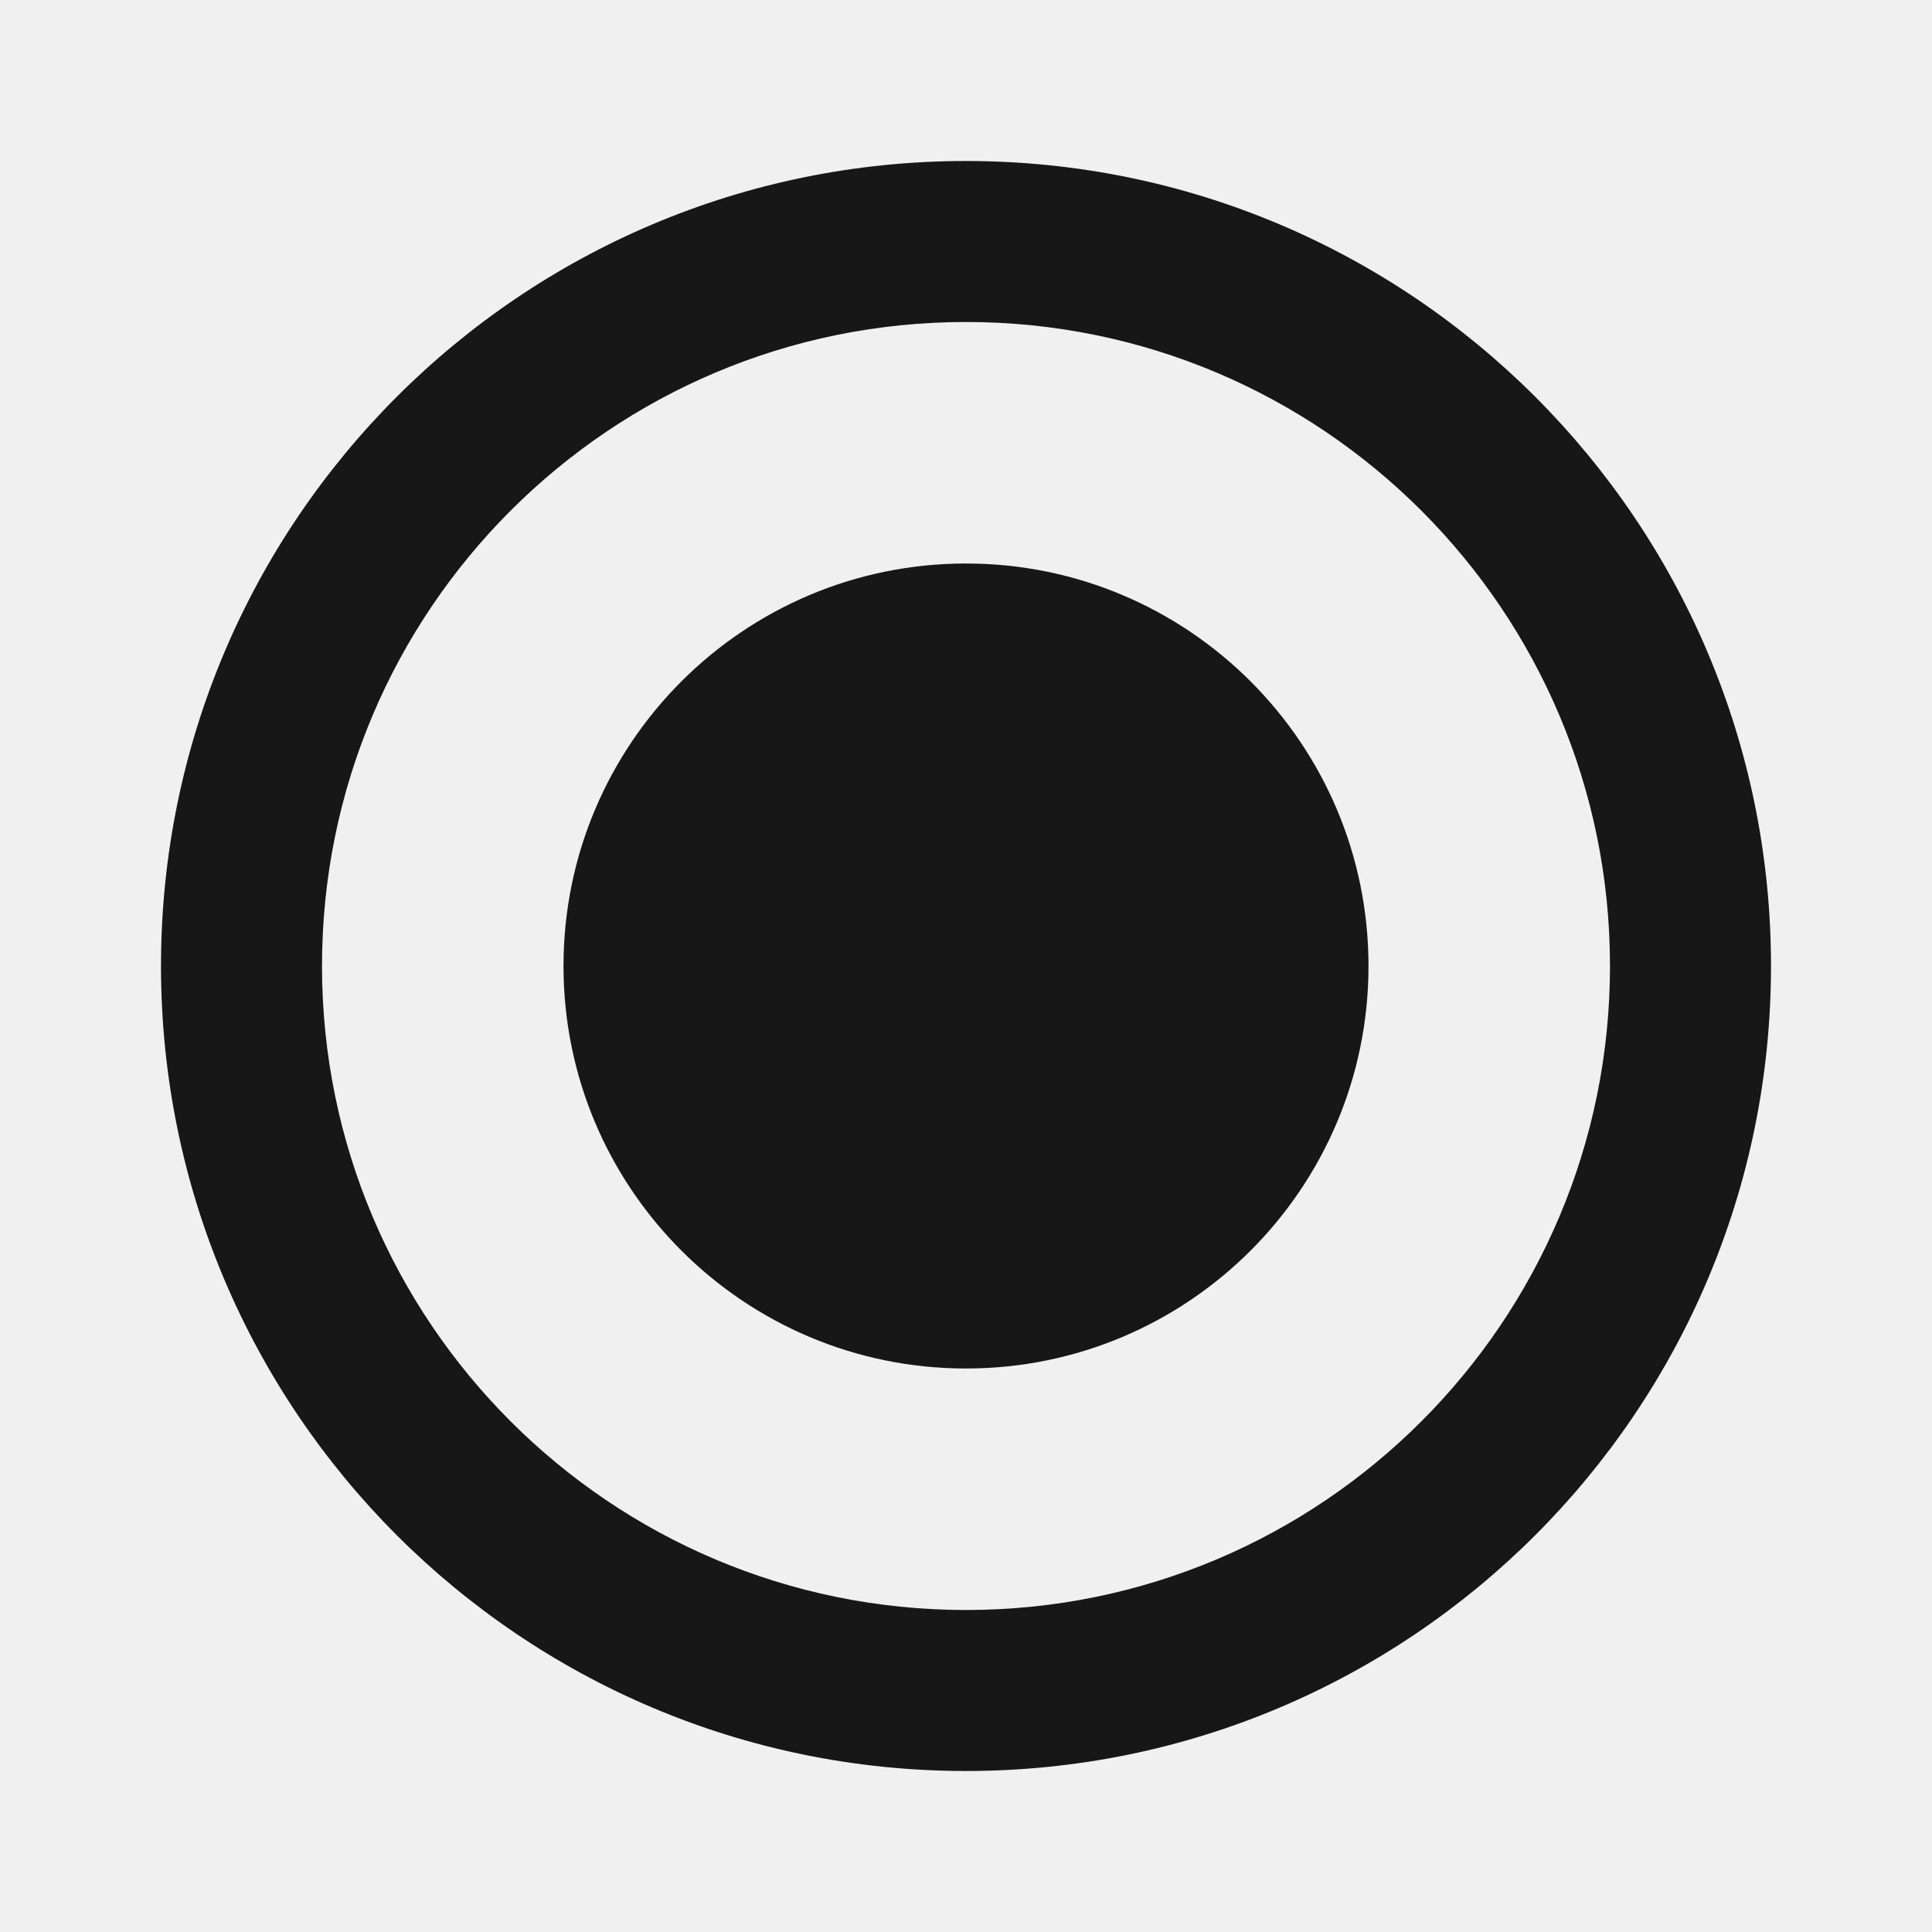
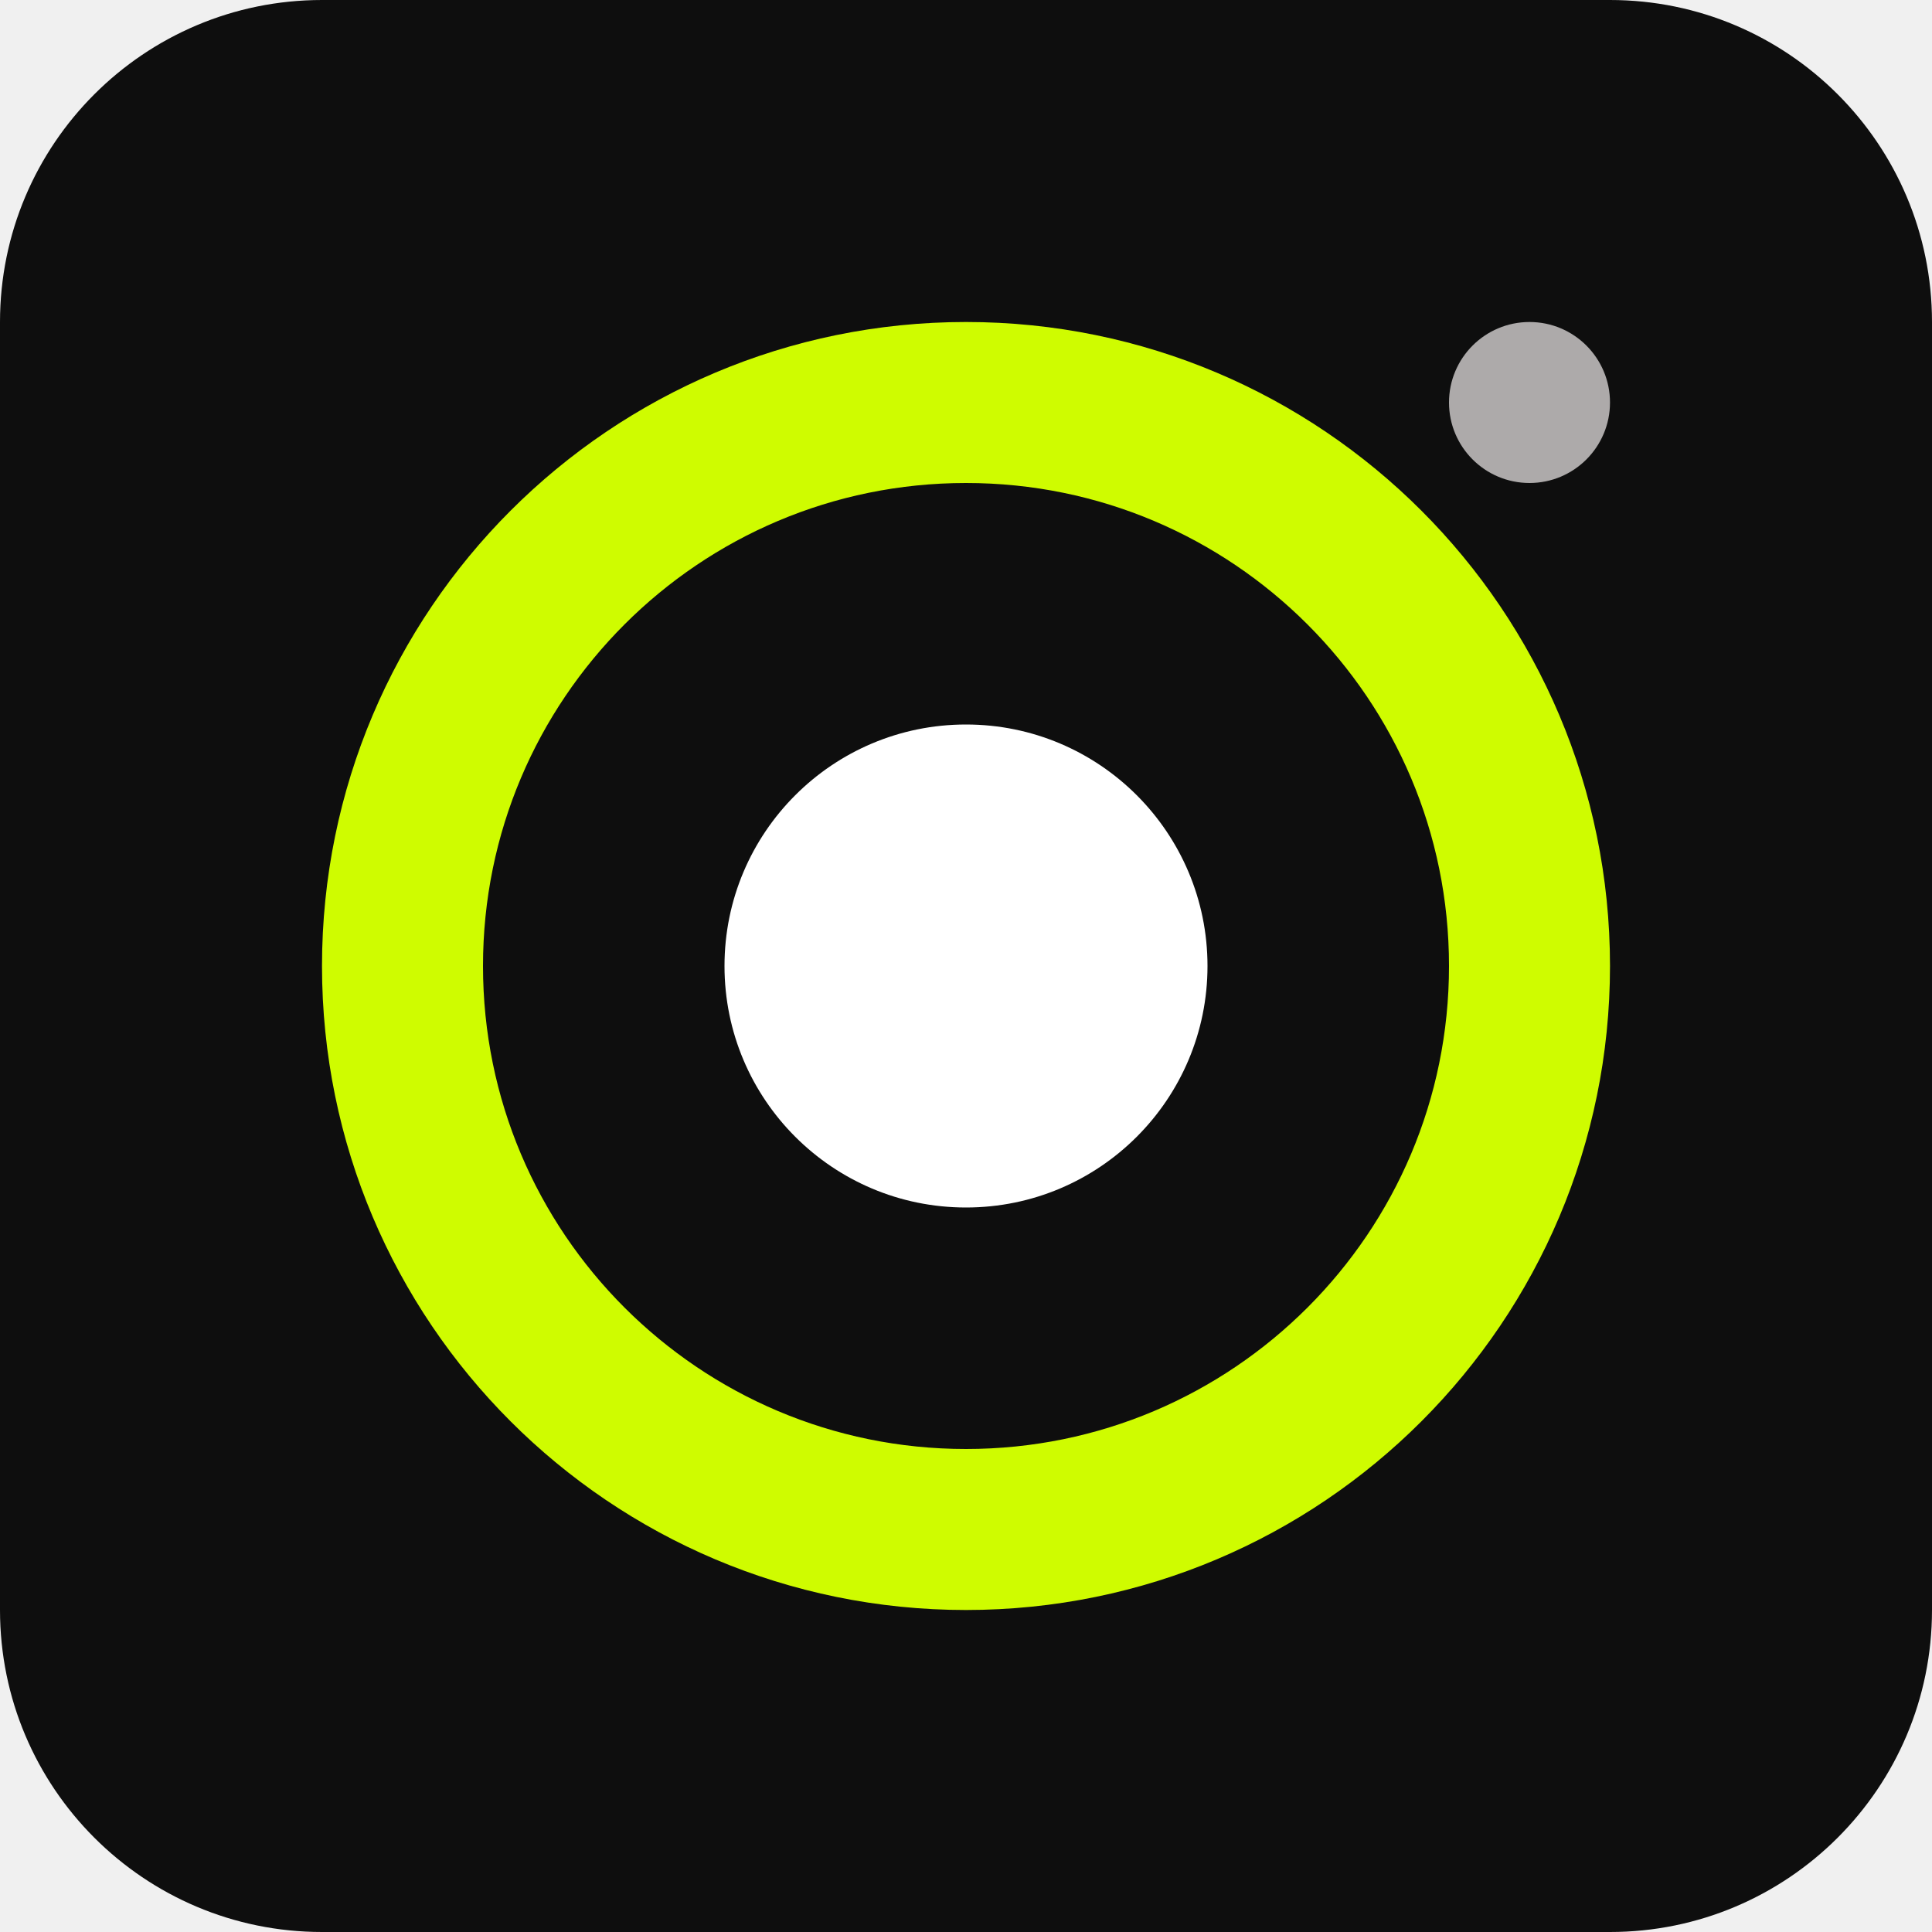
<svg xmlns="http://www.w3.org/2000/svg" width="100%" height="100%" viewBox="0 0 24 24" fill="none">
-   <style>
-         .fg { fill: #171717; }
-         @media (prefers-color-scheme: dark) { .fg { fill: #F5F5F5; } }
-     </style>
-   <path class="fg" fill-rule="evenodd" clip-rule="evenodd" d="M12 2C6.477 2 2 6.477 2 12C2 17.523 6.477 22 12 22C17.523 22 22 17.523 22 12C22 6.477 17.523 2 12 2ZM12 20C7.582 20 4 16.418 4 12C4 7.582 7.582 4 12 4C16.418 4 20 7.582 20 12C20 16.418 16.418 20 12 20Z" />
-   <path class="fg" d="M12 7C9.239 7 7 9.239 7 12C7 14.761 9.239 17 12 17C14.761 17 17 14.761 17 12C17 9.239 14.761 7 12 7Z" />
+   <rect width="24" height="24" rx="4" fill="#0e0e0e" />
+   <circle cx="12" cy="12" r="7" stroke="#cffc00" stroke-width="2" />
+   <circle cx="12" cy="12" r="3" fill="#ffffff" />
+   <rect x="18" y="4" width="2" height="2" rx="1" fill="#adaaaa" />
</svg>
